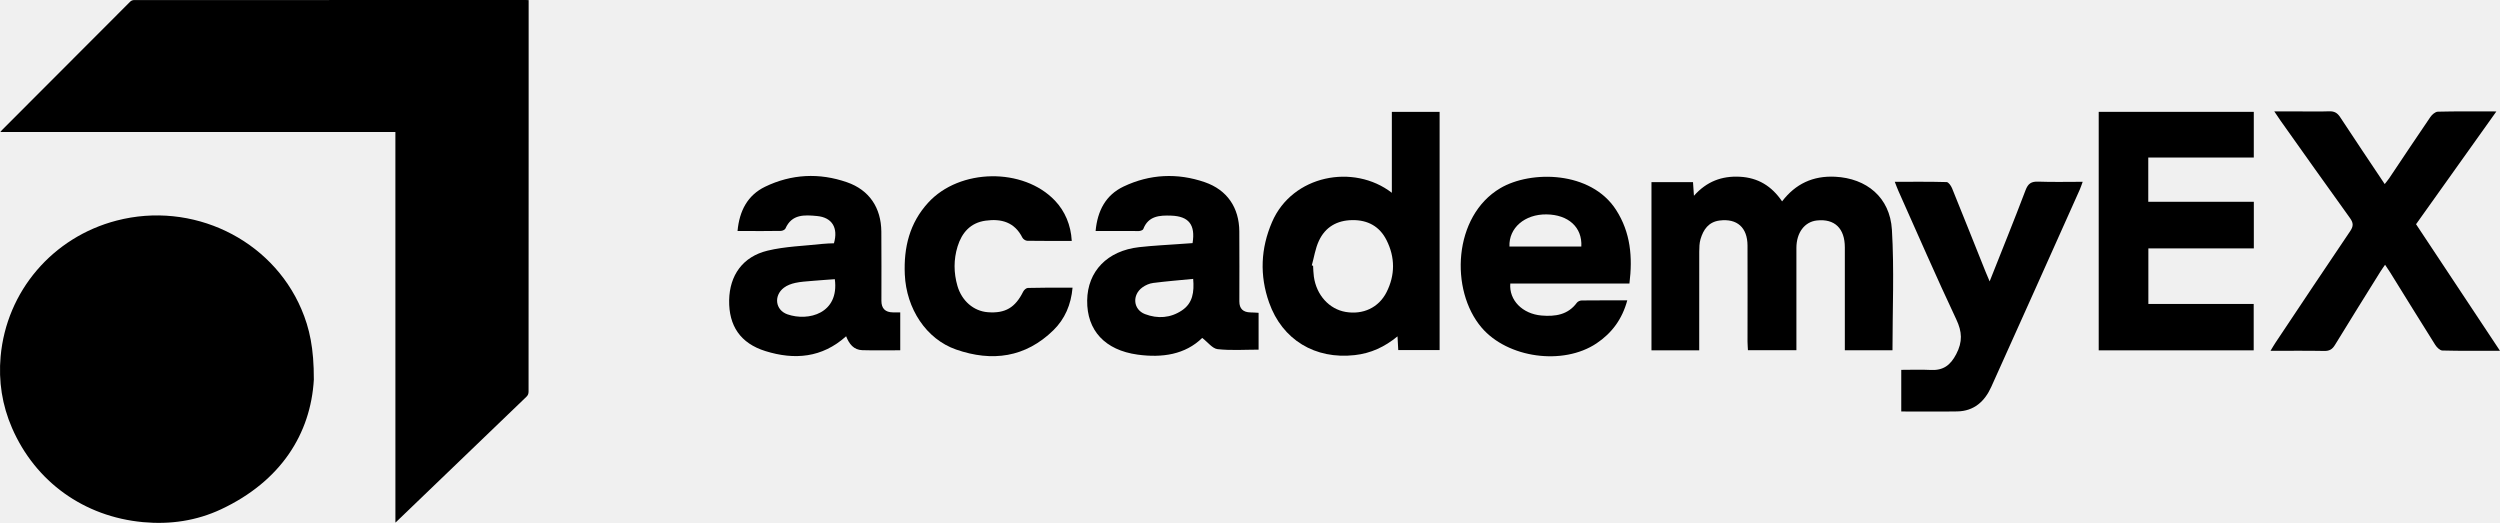
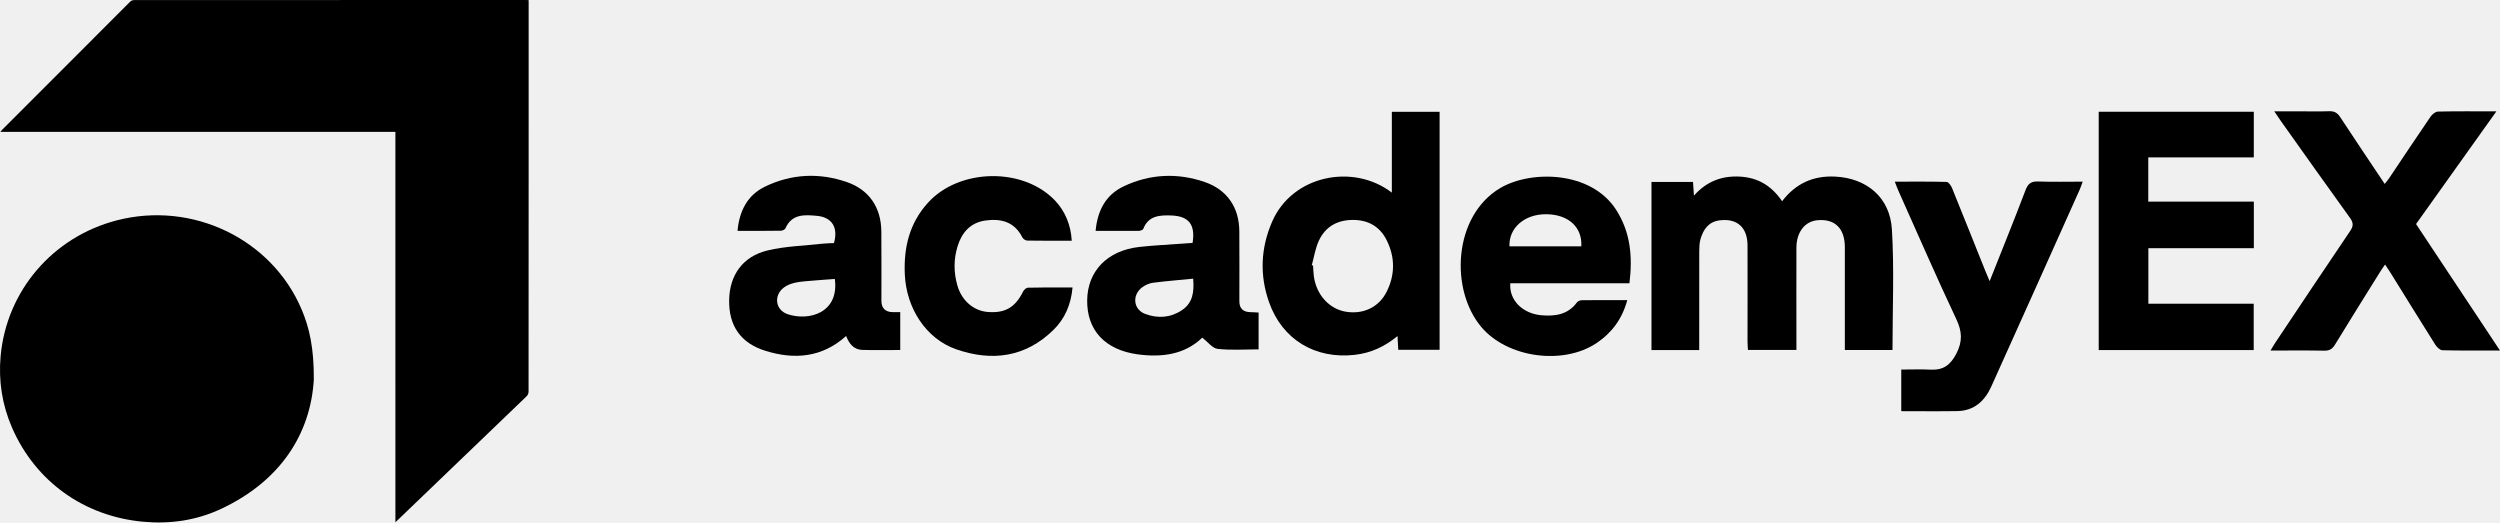
- <svg xmlns="http://www.w3.org/2000/svg" width="153" height="32" viewBox="0 0 153 32" fill="none">
-   <path d="M24.198 8.077H0.02C0.069 8.02 0.096 7.985 0.126 7.955C2.74 5.334 5.354 2.713 7.973 0.096C8.027 0.042 8.124 0.004 8.202 0.004C16.195 0 24.187 0 32.18 0C32.231 0 32.282 0.004 32.353 0.007V0.212C32.353 2.774 32.354 5.335 32.353 7.896C32.351 13.252 32.348 18.608 32.348 23.963C32.348 24.096 32.312 24.191 32.214 24.285C29.576 26.817 26.941 29.351 24.306 31.885C24.279 31.91 24.252 31.934 24.199 31.983L24.198 8.077Z" fill="currentColor" />
-   <path d="M19.207 23.234C19.015 26.558 17.176 29.458 13.531 31.168C12.024 31.875 10.414 32.108 8.756 31.955C5.143 31.622 2.168 29.488 0.736 26.192C0.13 24.797 -0.098 23.331 0.038 21.817C0.397 17.82 3.223 14.515 7.142 13.498C11.758 12.3 16.602 14.62 18.442 18.912C18.947 20.09 19.213 21.319 19.207 23.234H19.207Z" fill="currentColor" />
-   <path d="M101.072 11.145H103.612C103.628 11.392 103.645 11.633 103.669 11.981C104.452 11.104 105.372 10.761 106.469 10.816C107.595 10.873 108.425 11.386 109.064 12.324C109.884 11.253 110.95 10.748 112.312 10.816C114.231 10.912 115.665 12.075 115.785 14.057C115.931 16.497 115.82 18.952 115.82 21.435H112.904C112.904 21.229 112.904 21.047 112.904 20.865C112.904 18.958 112.909 17.049 112.904 15.142C112.904 13.971 112.276 13.375 111.192 13.493C110.442 13.575 109.942 14.235 109.94 15.171C109.934 17.061 109.94 18.952 109.94 20.842C109.94 21.026 109.94 21.21 109.94 21.433H106.973C106.965 21.259 106.95 21.079 106.948 20.9C106.948 18.942 106.956 16.982 106.948 15.024C106.942 13.92 106.306 13.362 105.244 13.495C104.562 13.581 104.246 14.051 104.072 14.636C104.002 14.875 103.996 15.14 103.994 15.394C103.988 17.217 103.992 19.038 103.992 20.861C103.992 21.045 103.992 21.227 103.992 21.439H101.07V11.147L101.072 11.145Z" fill="currentColor" />
-   <path d="M128.441 6.845H137.932V9.641H131.474V12.349H137.934V15.202H131.48V18.602H137.926V21.441H128.441V6.845Z" fill="currentColor" />
-   <path d="M152.994 21.468C151.735 21.468 150.601 21.482 149.471 21.451C149.32 21.447 149.13 21.255 149.035 21.104C148.108 19.633 147.194 18.149 146.277 16.671C146.188 16.528 146.091 16.389 145.967 16.203C145.856 16.367 145.758 16.495 145.676 16.63C144.748 18.122 143.814 19.612 142.899 21.112C142.738 21.376 142.562 21.484 142.246 21.478C141.182 21.458 140.116 21.47 138.955 21.47C139.085 21.255 139.172 21.102 139.271 20.955C140.788 18.682 142.3 16.407 143.831 14.147C144.037 13.843 144.033 13.642 143.818 13.344C142.389 11.364 140.98 9.369 139.565 7.378C139.459 7.229 139.358 7.074 139.186 6.818C139.732 6.818 140.184 6.818 140.635 6.818C141.271 6.818 141.909 6.835 142.546 6.812C142.858 6.802 143.044 6.906 143.215 7.166C144.104 8.523 145.011 9.865 145.944 11.265C146.054 11.122 146.147 11.016 146.225 10.9C147.062 9.653 147.891 8.4 148.74 7.16C148.841 7.012 149.039 6.839 149.196 6.835C150.347 6.806 151.5 6.82 152.779 6.82C151.103 9.173 149.486 11.441 147.862 13.722C149.56 16.283 151.246 18.825 153 21.47L152.994 21.468Z" fill="currentColor" />
-   <path d="M85.181 11.801V6.847H88.104V21.425H85.573C85.559 21.176 85.546 20.914 85.528 20.585C84.739 21.233 83.898 21.623 82.91 21.733C80.489 22.007 78.474 20.799 77.669 18.517C77.082 16.855 77.152 15.204 77.85 13.587C79.092 10.71 82.846 9.998 85.181 11.799V11.801ZM80.282 16.242L80.361 16.267C80.375 16.487 80.377 16.708 80.408 16.927C80.565 18.059 81.344 18.919 82.358 19.091C83.412 19.269 84.375 18.833 84.856 17.883C85.387 16.835 85.385 15.747 84.856 14.697C84.437 13.865 83.722 13.46 82.77 13.471C81.817 13.481 81.104 13.9 80.714 14.744C80.497 15.21 80.423 15.739 80.282 16.242Z" fill="currentColor" />
-   <path d="M45.137 14.139C45.251 12.9 45.753 11.948 46.821 11.429C48.434 10.648 50.141 10.564 51.833 11.153C53.205 11.629 53.924 12.716 53.938 14.174C53.953 15.586 53.94 17 53.942 18.412C53.942 18.877 54.176 19.112 54.643 19.117C54.779 19.117 54.915 19.117 55.095 19.117V21.437C54.312 21.437 53.544 21.453 52.777 21.431C52.246 21.417 51.967 21.049 51.783 20.579C50.306 21.907 48.616 22.038 46.848 21.488C45.308 21.01 44.598 19.933 44.624 18.373C44.651 16.855 45.451 15.709 46.969 15.341C48.06 15.077 49.211 15.052 50.335 14.926C50.571 14.899 50.81 14.899 51.037 14.889C51.31 13.947 50.928 13.309 50.007 13.221C49.248 13.15 48.461 13.09 48.069 13.986C48.035 14.061 47.887 14.129 47.79 14.131C47.085 14.143 46.379 14.139 45.674 14.139C45.521 14.139 45.368 14.139 45.139 14.139H45.137ZM51.091 17.086C50.608 17.123 50.149 17.151 49.693 17.192C49.352 17.223 49.005 17.239 48.672 17.313C48.428 17.366 48.17 17.46 47.974 17.609C47.337 18.096 47.447 18.979 48.193 19.238C49.465 19.681 51.372 19.191 51.091 17.086Z" fill="currentColor" />
-   <path d="M77.026 19.142V21.398C76.177 21.398 75.338 21.46 74.516 21.368C74.198 21.331 73.923 20.945 73.576 20.681C72.532 21.701 71.126 21.909 69.621 21.703C67.621 21.427 66.512 20.221 66.535 18.388C66.558 16.602 67.766 15.347 69.714 15.126C70.603 15.026 71.497 14.987 72.39 14.92C72.592 14.905 72.795 14.891 72.985 14.879C73.167 13.755 72.756 13.236 71.679 13.197C70.971 13.172 70.278 13.209 69.969 14.018C69.948 14.074 69.84 14.117 69.766 14.131C69.667 14.151 69.561 14.139 69.458 14.139C68.671 14.139 67.884 14.139 67.051 14.139C67.165 12.892 67.675 11.932 68.764 11.415C70.363 10.654 72.055 10.571 73.731 11.149C75.109 11.625 75.836 12.714 75.846 14.161C75.859 15.592 75.848 17.023 75.848 18.451C75.848 18.891 76.078 19.114 76.536 19.12C76.687 19.12 76.838 19.134 77.024 19.144L77.026 19.142ZM73.022 17.068C72.173 17.151 71.371 17.215 70.574 17.317C70.347 17.346 70.105 17.45 69.919 17.585C69.27 18.051 69.347 18.946 70.076 19.224C70.849 19.518 71.634 19.467 72.334 18.997C72.999 18.553 73.09 17.875 73.022 17.068Z" fill="currentColor" />
-   <path d="M99.723 17.352H92.43C92.346 18.374 93.176 19.209 94.339 19.31C95.178 19.381 95.957 19.271 96.504 18.527C96.562 18.447 96.703 18.388 96.804 18.388C97.713 18.378 98.624 18.382 99.589 18.382C99.279 19.53 98.645 20.387 97.707 21.014C95.655 22.386 92.265 21.913 90.674 20.049C88.718 17.756 88.935 13.217 91.821 11.515C93.689 10.415 97.364 10.45 98.905 12.847C99.794 14.231 99.922 15.731 99.721 17.354L99.723 17.352ZM96.777 15.087C96.843 13.914 95.988 13.137 94.645 13.121C93.314 13.105 92.331 13.949 92.379 15.087H96.777Z" fill="currentColor" />
-   <path d="M127.462 11.124C127.383 11.333 127.34 11.476 127.278 11.613C125.476 15.637 123.677 19.663 121.863 23.681C121.466 24.56 120.815 25.163 119.778 25.179C118.648 25.198 117.518 25.183 116.357 25.183V22.635C116.962 22.635 117.561 22.61 118.156 22.641C118.921 22.68 119.361 22.363 119.722 21.672C120.117 20.914 120.084 20.307 119.725 19.547C118.499 16.945 117.353 14.304 116.179 11.678C116.111 11.525 116.055 11.368 115.96 11.126C117.057 11.126 118.096 11.114 119.134 11.143C119.249 11.147 119.402 11.367 119.464 11.517C120.156 13.219 120.834 14.928 121.518 16.634C121.586 16.806 121.66 16.974 121.766 17.221C122.524 15.306 123.266 13.481 123.964 11.639C124.117 11.235 124.315 11.1 124.743 11.116C125.629 11.149 126.52 11.126 127.464 11.126L127.462 11.124Z" fill="currentColor" />
-   <path d="M65.595 14.744C64.657 14.744 63.764 14.75 62.872 14.736C62.766 14.736 62.615 14.636 62.568 14.54C62.093 13.593 61.277 13.37 60.314 13.505C59.391 13.634 58.866 14.239 58.605 15.079C58.359 15.878 58.362 16.692 58.595 17.497C58.862 18.416 59.587 19.04 60.45 19.107C61.52 19.191 62.132 18.829 62.622 17.842C62.671 17.744 62.806 17.624 62.905 17.622C63.609 17.601 64.316 17.609 65.022 17.607C65.208 17.607 65.394 17.607 65.64 17.607C65.547 18.652 65.167 19.524 64.473 20.205C62.764 21.881 60.717 22.161 58.51 21.39C56.684 20.753 55.465 18.889 55.374 16.798C55.302 15.153 55.661 13.652 56.806 12.402C58.731 10.297 62.63 10.242 64.566 12.281C65.177 12.925 65.539 13.775 65.591 14.74L65.595 14.744Z" fill="currentColor" />
+ <svg xmlns="http://www.w3.org/2000/svg" width="1024" height="214" viewBox="0 0 1024 214" fill="none">
+   <g clip-path="url(#clip0_1065_28167)">
+     <path d="M161.956 54.014H0.133C0.464 53.632 0.64 53.4 0.841 53.197C18.341 35.672 35.836 18.143 53.361 0.642C53.722 0.282 54.376 0.029 54.896 0.029C108.389 0 161.881 0 215.373 0C215.717 0 216.056 0.029 216.535 0.05V1.417C216.535 18.549 216.539 35.68 216.535 52.808C216.522 88.621 216.497 124.438 216.502 160.251C216.502 161.145 216.262 161.775 215.6 162.409C197.945 179.338 180.311 196.287 162.673 213.232C162.497 213.398 162.317 213.559 161.96 213.883L161.956 54.014Z" fill="black" />
+     <path d="M128.546 155.377C127.263 177.61 114.954 197 90.562 208.433C80.474 213.162 69.7 214.724 58.602 213.701C34.419 211.475 14.509 197.198 4.925 175.156C0.871 165.828 -0.656 156.024 0.254 145.899C2.657 119.171 21.569 97.07 47.802 90.265C78.693 82.255 111.113 97.775 123.427 126.476C126.806 134.354 128.584 142.568 128.546 155.377Z" fill="black" />
+     <path d="M676.459 74.531H693.458C693.566 76.185 693.679 77.798 693.84 80.121C699.08 74.258 705.238 71.962 712.58 72.331C720.116 72.713 725.671 76.144 729.948 82.418C735.436 75.255 742.57 71.879 751.686 72.331C764.529 72.973 774.127 80.75 774.93 94.008C775.907 110.327 775.164 126.742 775.164 143.348H755.648C755.648 141.967 755.648 140.751 755.648 139.534C755.648 126.783 755.681 114.017 755.648 101.265C755.648 93.433 751.445 89.443 744.19 90.235C739.17 90.782 735.824 95.197 735.811 101.456C735.77 114.099 735.811 126.742 735.811 139.384C735.811 140.614 735.811 141.844 735.811 143.334H715.953C715.899 142.173 715.799 140.969 715.786 139.767C715.786 126.673 715.839 113.566 715.786 100.473C715.745 93.092 711.489 89.361 704.381 90.249C699.817 90.823 697.702 93.966 696.537 97.876C696.069 99.475 696.029 101.252 696.015 102.946C695.975 115.138 696.002 127.316 696.002 139.507C696.002 140.737 696.002 141.954 696.002 143.375H676.445V74.545L676.459 74.531Z" fill="black" />
+     <path d="M859.633 45.773H923.154V64.471H879.932V82.581H923.168V101.66H879.972V124.403H923.114V143.387H859.633V45.773Z" fill="black" />
+     <path d="M1023.96 143.565C1015.53 143.565 1007.94 143.661 1000.38 143.456C999.371 143.429 998.099 142.144 997.464 141.133C991.259 131.292 985.142 121.37 979.005 111.488C978.409 110.531 977.76 109.602 976.93 108.358C976.187 109.451 975.531 110.313 974.982 111.215C968.771 121.192 962.52 131.155 956.396 141.187C955.319 142.951 954.141 143.675 952.026 143.634C944.905 143.497 937.77 143.58 930 143.58C930.87 142.144 931.452 141.119 932.115 140.135C942.268 124.937 952.387 109.725 962.634 94.608C964.013 92.572 963.986 91.232 962.547 89.237C952.983 75.993 943.553 62.654 934.083 49.341C933.373 48.343 932.697 47.305 931.546 45.596C935.2 45.596 938.225 45.596 941.244 45.596C945.501 45.596 949.771 45.706 954.034 45.555C956.122 45.487 957.367 46.184 958.511 47.92C964.461 56.995 970.532 65.975 976.776 75.337C977.512 74.381 978.135 73.67 978.657 72.891C984.259 64.553 989.807 56.175 995.489 47.879C996.165 46.895 997.49 45.733 998.541 45.706C1006.24 45.514 1013.96 45.61 1022.52 45.61C1011.3 61.341 1000.48 76.513 989.613 91.765C1000.98 108.891 1012.26 125.894 1024 143.58L1023.96 143.565Z" fill="black" />
+     <path d="M570.096 78.918V45.787H589.663V143.278H572.724C572.627 141.611 572.544 139.862 572.419 137.661C567.137 141.993 561.509 144.604 554.9 145.342C538.694 147.174 525.212 139.096 519.82 123.829C515.893 112.718 516.363 101.674 521.037 90.863C529.347 71.619 554.471 66.863 570.096 78.904V78.918ZM537.311 108.617L537.837 108.781C537.934 110.257 537.947 111.733 538.155 113.196C539.206 120.767 544.419 126.521 551.208 127.67C558.26 128.859 564.704 125.948 567.926 119.592C571.479 112.581 571.466 105.309 567.926 98.285C565.119 92.721 560.334 90.016 553.96 90.084C547.586 90.152 542.815 92.954 540.201 98.599C538.75 101.715 538.252 105.255 537.311 108.617Z" fill="black" />
+     <path d="M302.091 94.555C302.851 86.272 306.211 79.903 313.36 76.432C324.159 71.21 335.581 70.65 346.906 74.587C356.087 77.771 360.899 85.042 360.995 94.787C361.092 104.232 361.009 113.689 361.023 123.134C361.023 126.241 362.586 127.812 365.711 127.849C366.623 127.849 367.536 127.849 368.739 127.849V143.361C363.498 143.361 358.354 143.471 353.224 143.321C349.671 143.225 347.804 140.765 346.574 137.622C336.687 146.505 325.376 147.38 313.54 143.703C303.238 140.505 298.482 133.302 298.661 122.874C298.841 112.719 304.192 105.051 314.355 102.591C321.656 100.828 329.358 100.664 336.88 99.817C338.457 99.639 340.061 99.639 341.581 99.57C343.407 93.27 340.849 89.005 334.682 88.418C329.607 87.939 324.339 87.543 321.712 93.53C321.49 94.035 320.495 94.487 319.845 94.5C315.129 94.582 310.401 94.555 305.686 94.555C304.663 94.555 303.639 94.555 302.105 94.555H302.091ZM341.942 114.263C338.706 114.51 335.636 114.701 332.58 114.974C330.299 115.179 327.976 115.289 325.75 115.78C324.118 116.136 322.389 116.765 321.075 117.762C316.817 121.015 317.55 126.92 322.541 128.655C331.059 131.621 343.822 128.341 341.942 114.263Z" fill="black" />
+     <path d="M515.523 128.013V143.102C509.84 143.102 504.226 143.512 498.722 142.897C496.593 142.651 494.754 140.068 492.431 138.305C485.448 145.125 476.032 146.519 465.965 145.138C452.58 143.293 445.154 135.23 445.307 122.969C445.459 111.024 453.548 102.632 466.587 101.156C472.533 100.487 478.521 100.227 484.494 99.776C485.849 99.68 487.204 99.585 488.476 99.502C489.693 91.985 486.942 88.513 479.737 88.254C474.994 88.09 470.362 88.336 468.288 93.748C468.15 94.118 467.431 94.404 466.933 94.5C466.27 94.636 465.564 94.555 464.873 94.555C459.604 94.555 454.336 94.555 448.764 94.555C449.524 86.218 452.939 79.794 460.227 76.335C470.929 71.252 482.254 70.691 493.468 74.559C502.691 77.743 507.558 85.028 507.627 94.705C507.71 104.272 507.641 113.84 507.641 123.393C507.641 126.337 509.176 127.826 512.246 127.863C513.255 127.863 514.264 127.958 515.509 128.026L515.523 128.013ZM488.725 114.141C483.042 114.701 477.677 115.124 472.339 115.808C470.819 115.999 469.201 116.696 467.956 117.598C463.615 120.714 464.126 126.701 469.007 128.559C474.178 130.528 479.433 130.186 484.121 127.043C488.573 124.077 489.182 119.539 488.725 114.141Z" fill="black" />
+     <path d="M667.428 116.039H618.618C618.051 122.873 623.609 128.463 631.394 129.133C637.008 129.611 642.221 128.873 645.885 123.899C646.272 123.366 647.213 122.969 647.89 122.969C653.974 122.901 660.072 122.928 666.529 122.928C664.455 130.609 660.211 136.336 653.933 140.532C640.202 149.703 617.511 146.546 606.864 134.081C593.769 118.746 595.222 88.39 614.538 77.005C627.039 69.652 651.637 69.884 661.953 85.916C667.899 95.169 668.756 105.201 667.415 116.053L667.428 116.039ZM647.711 100.896C648.153 93.05 642.429 87.857 633.44 87.747C624.535 87.638 617.954 93.283 618.272 100.896H647.711Z" fill="black" />
+     <path d="M853.082 74.393C852.554 75.787 852.266 76.744 851.851 77.66C839.79 104.572 827.75 131.496 815.609 158.367C812.952 164.244 808.595 168.276 801.655 168.385C794.092 168.508 786.529 168.413 778.759 168.413V151.37C782.808 151.37 786.817 151.205 790.799 151.41C795.919 151.67 798.864 149.551 801.28 144.932C803.924 139.861 803.703 135.802 801.3 130.718C793.095 113.319 785.425 95.66 777.567 78.097C777.112 77.072 776.737 76.02 776.102 74.407C783.444 74.407 790.397 74.325 797.345 74.516C798.114 74.543 799.138 76.019 799.553 77.017C804.185 88.403 808.722 99.829 813.3 111.241C813.755 112.389 814.251 113.51 814.96 115.164C820.033 102.357 824.999 90.152 829.671 77.838C830.695 75.131 832.02 74.229 834.884 74.339C840.814 74.558 846.778 74.407 853.096 74.407L853.082 74.393Z" fill="black" />
+     <path d="M439.011 98.6C432.734 98.6 426.76 98.641 420.786 98.545C420.082 98.545 419.072 97.876 418.754 97.233C415.573 90.905 410.111 89.415 403.668 90.317C397.487 91.178 393.975 95.224 392.233 100.842C390.587 106.185 390.601 111.625 392.164 117.01C393.948 123.16 398.8 127.329 404.58 127.78C411.743 128.341 415.836 125.922 419.113 119.32C419.445 118.664 420.344 117.858 421.008 117.844C425.723 117.707 430.452 117.762 435.181 117.748C436.425 117.748 437.67 117.748 439.315 117.748C438.693 124.733 436.149 130.568 431.503 135.12C420.068 146.327 406.365 148.2 391.596 143.047C379.373 138.782 371.215 126.318 370.606 112.336C370.122 101.334 372.529 91.301 380.189 82.937C393.076 68.859 419.169 68.49 432.125 82.131C436.218 86.436 438.638 92.122 438.983 98.573L439.011 98.6Z" fill="black" />
+   </g>
+   <defs>
+     <clipPath id="clip0_1065_28167">
+       <rect width="1024" height="214" fill="white" />
+     </clipPath>
+   </defs>
</svg>
